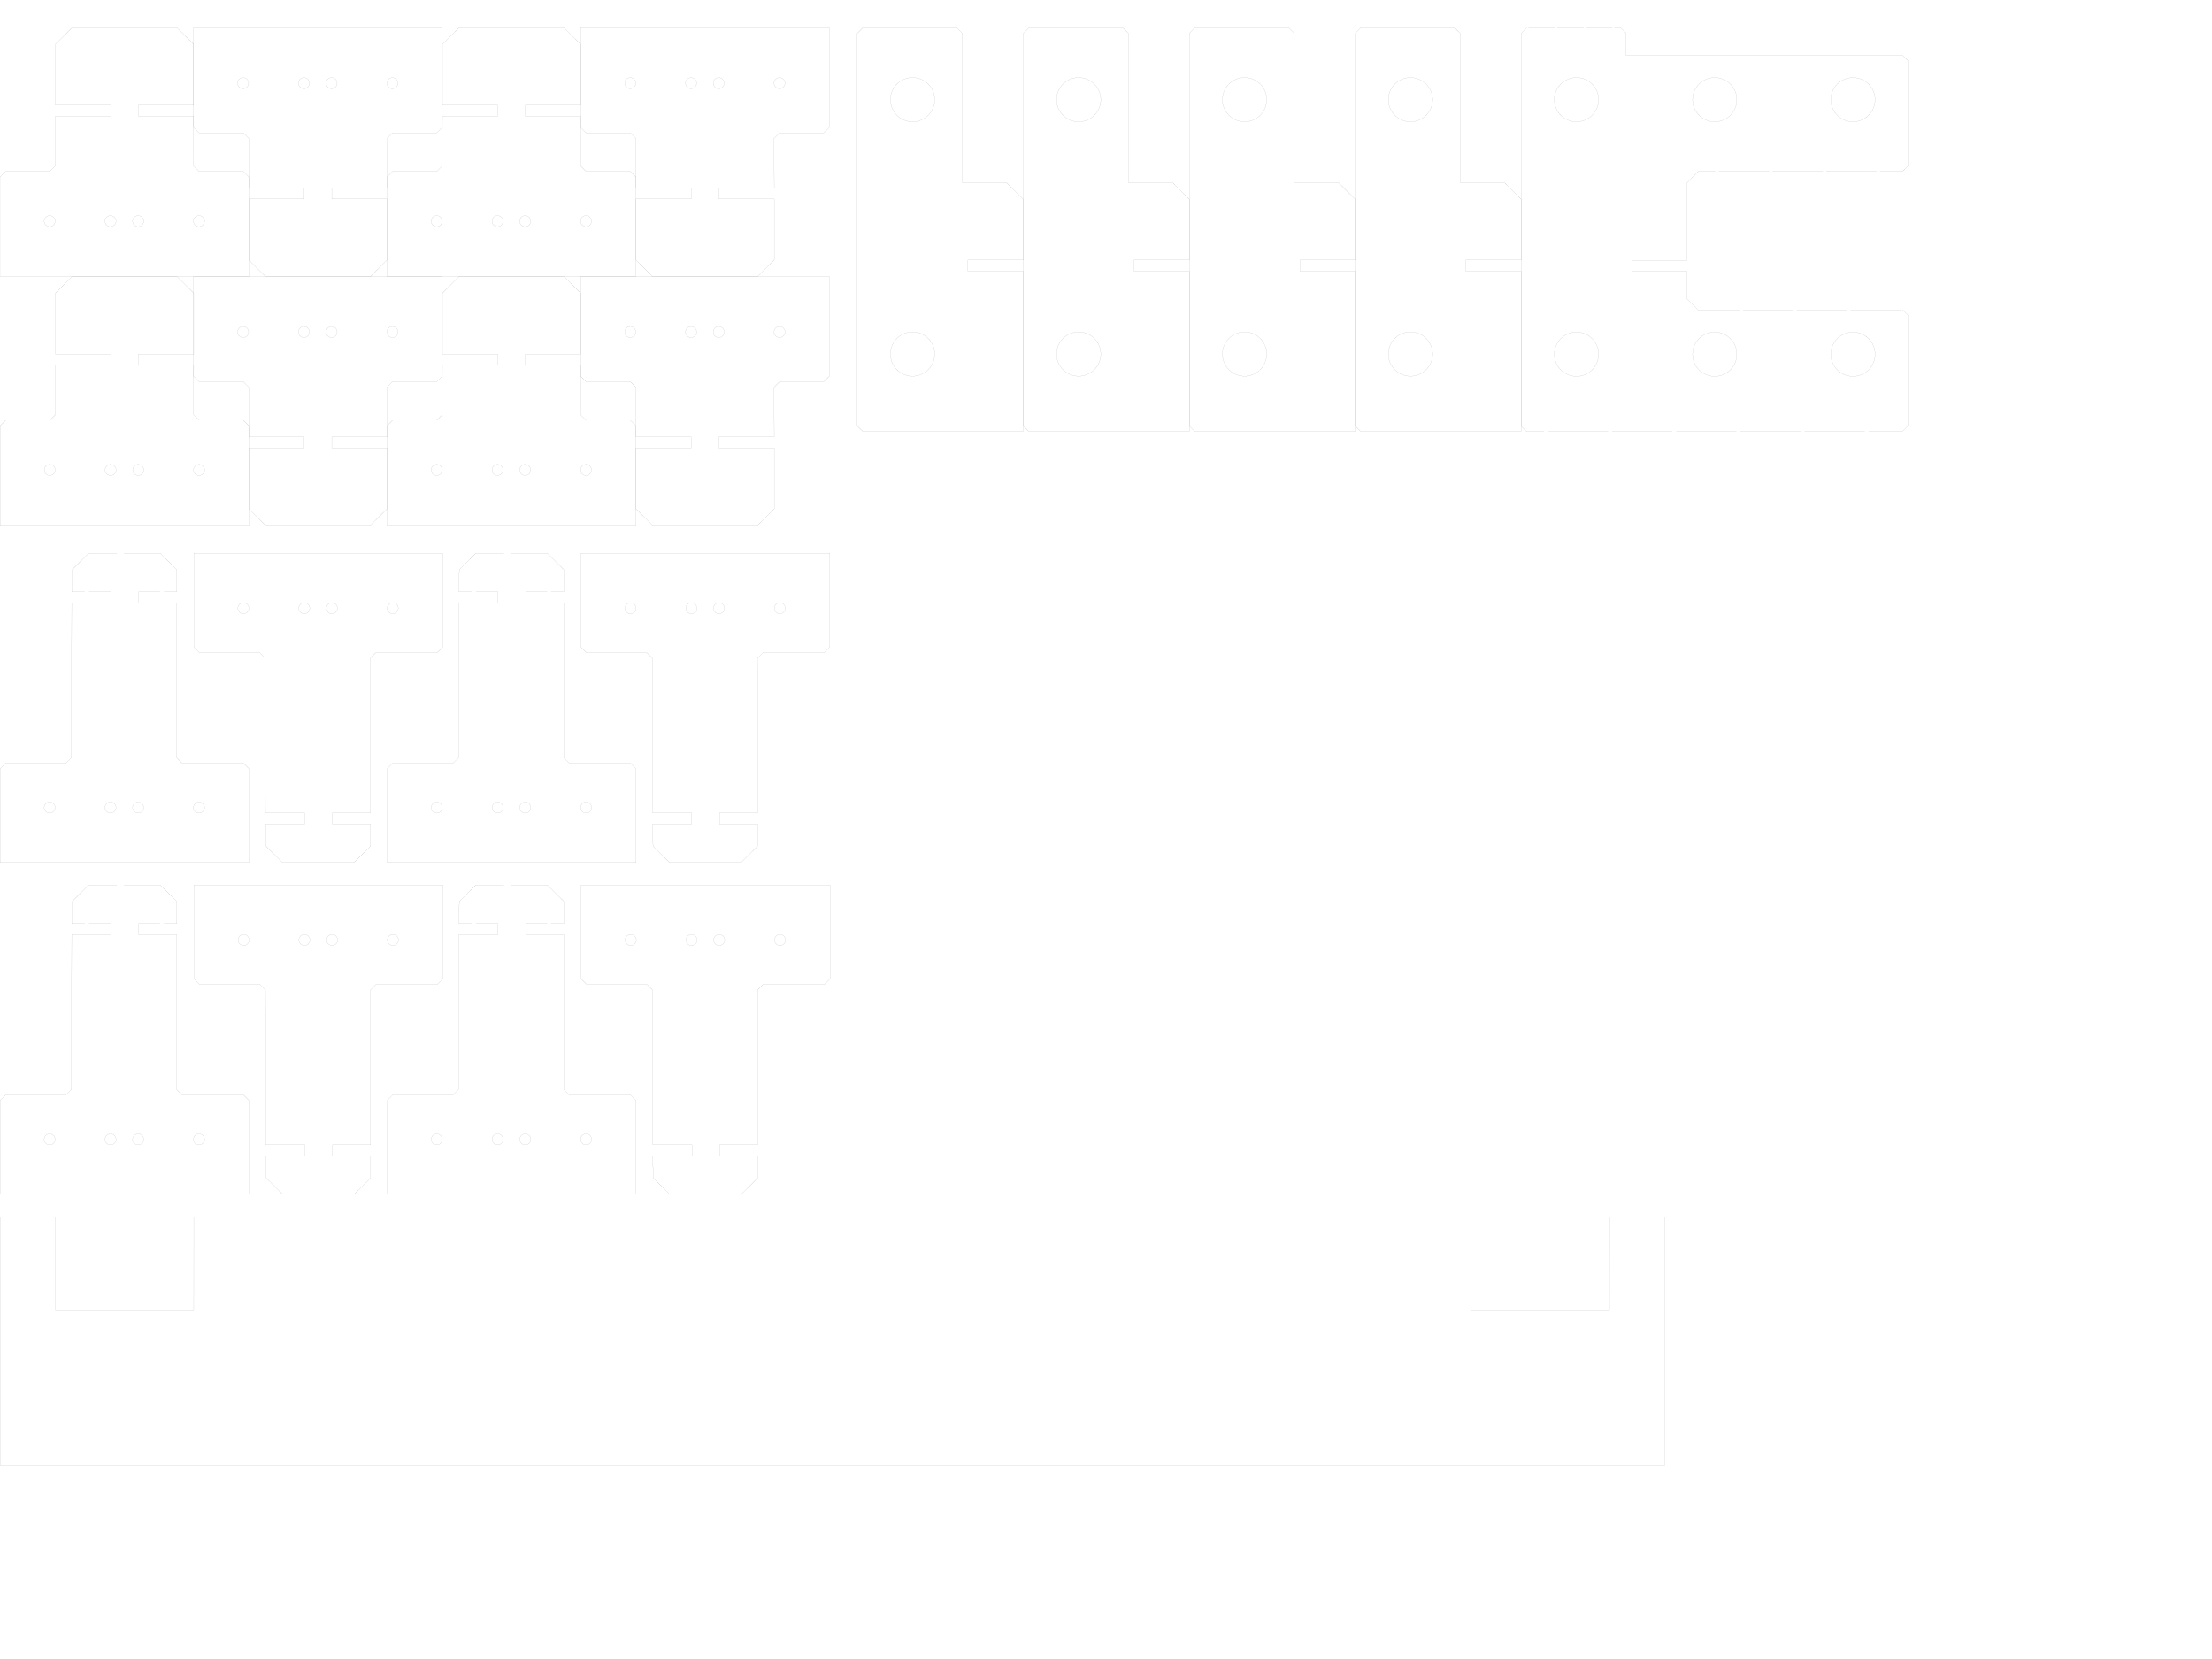
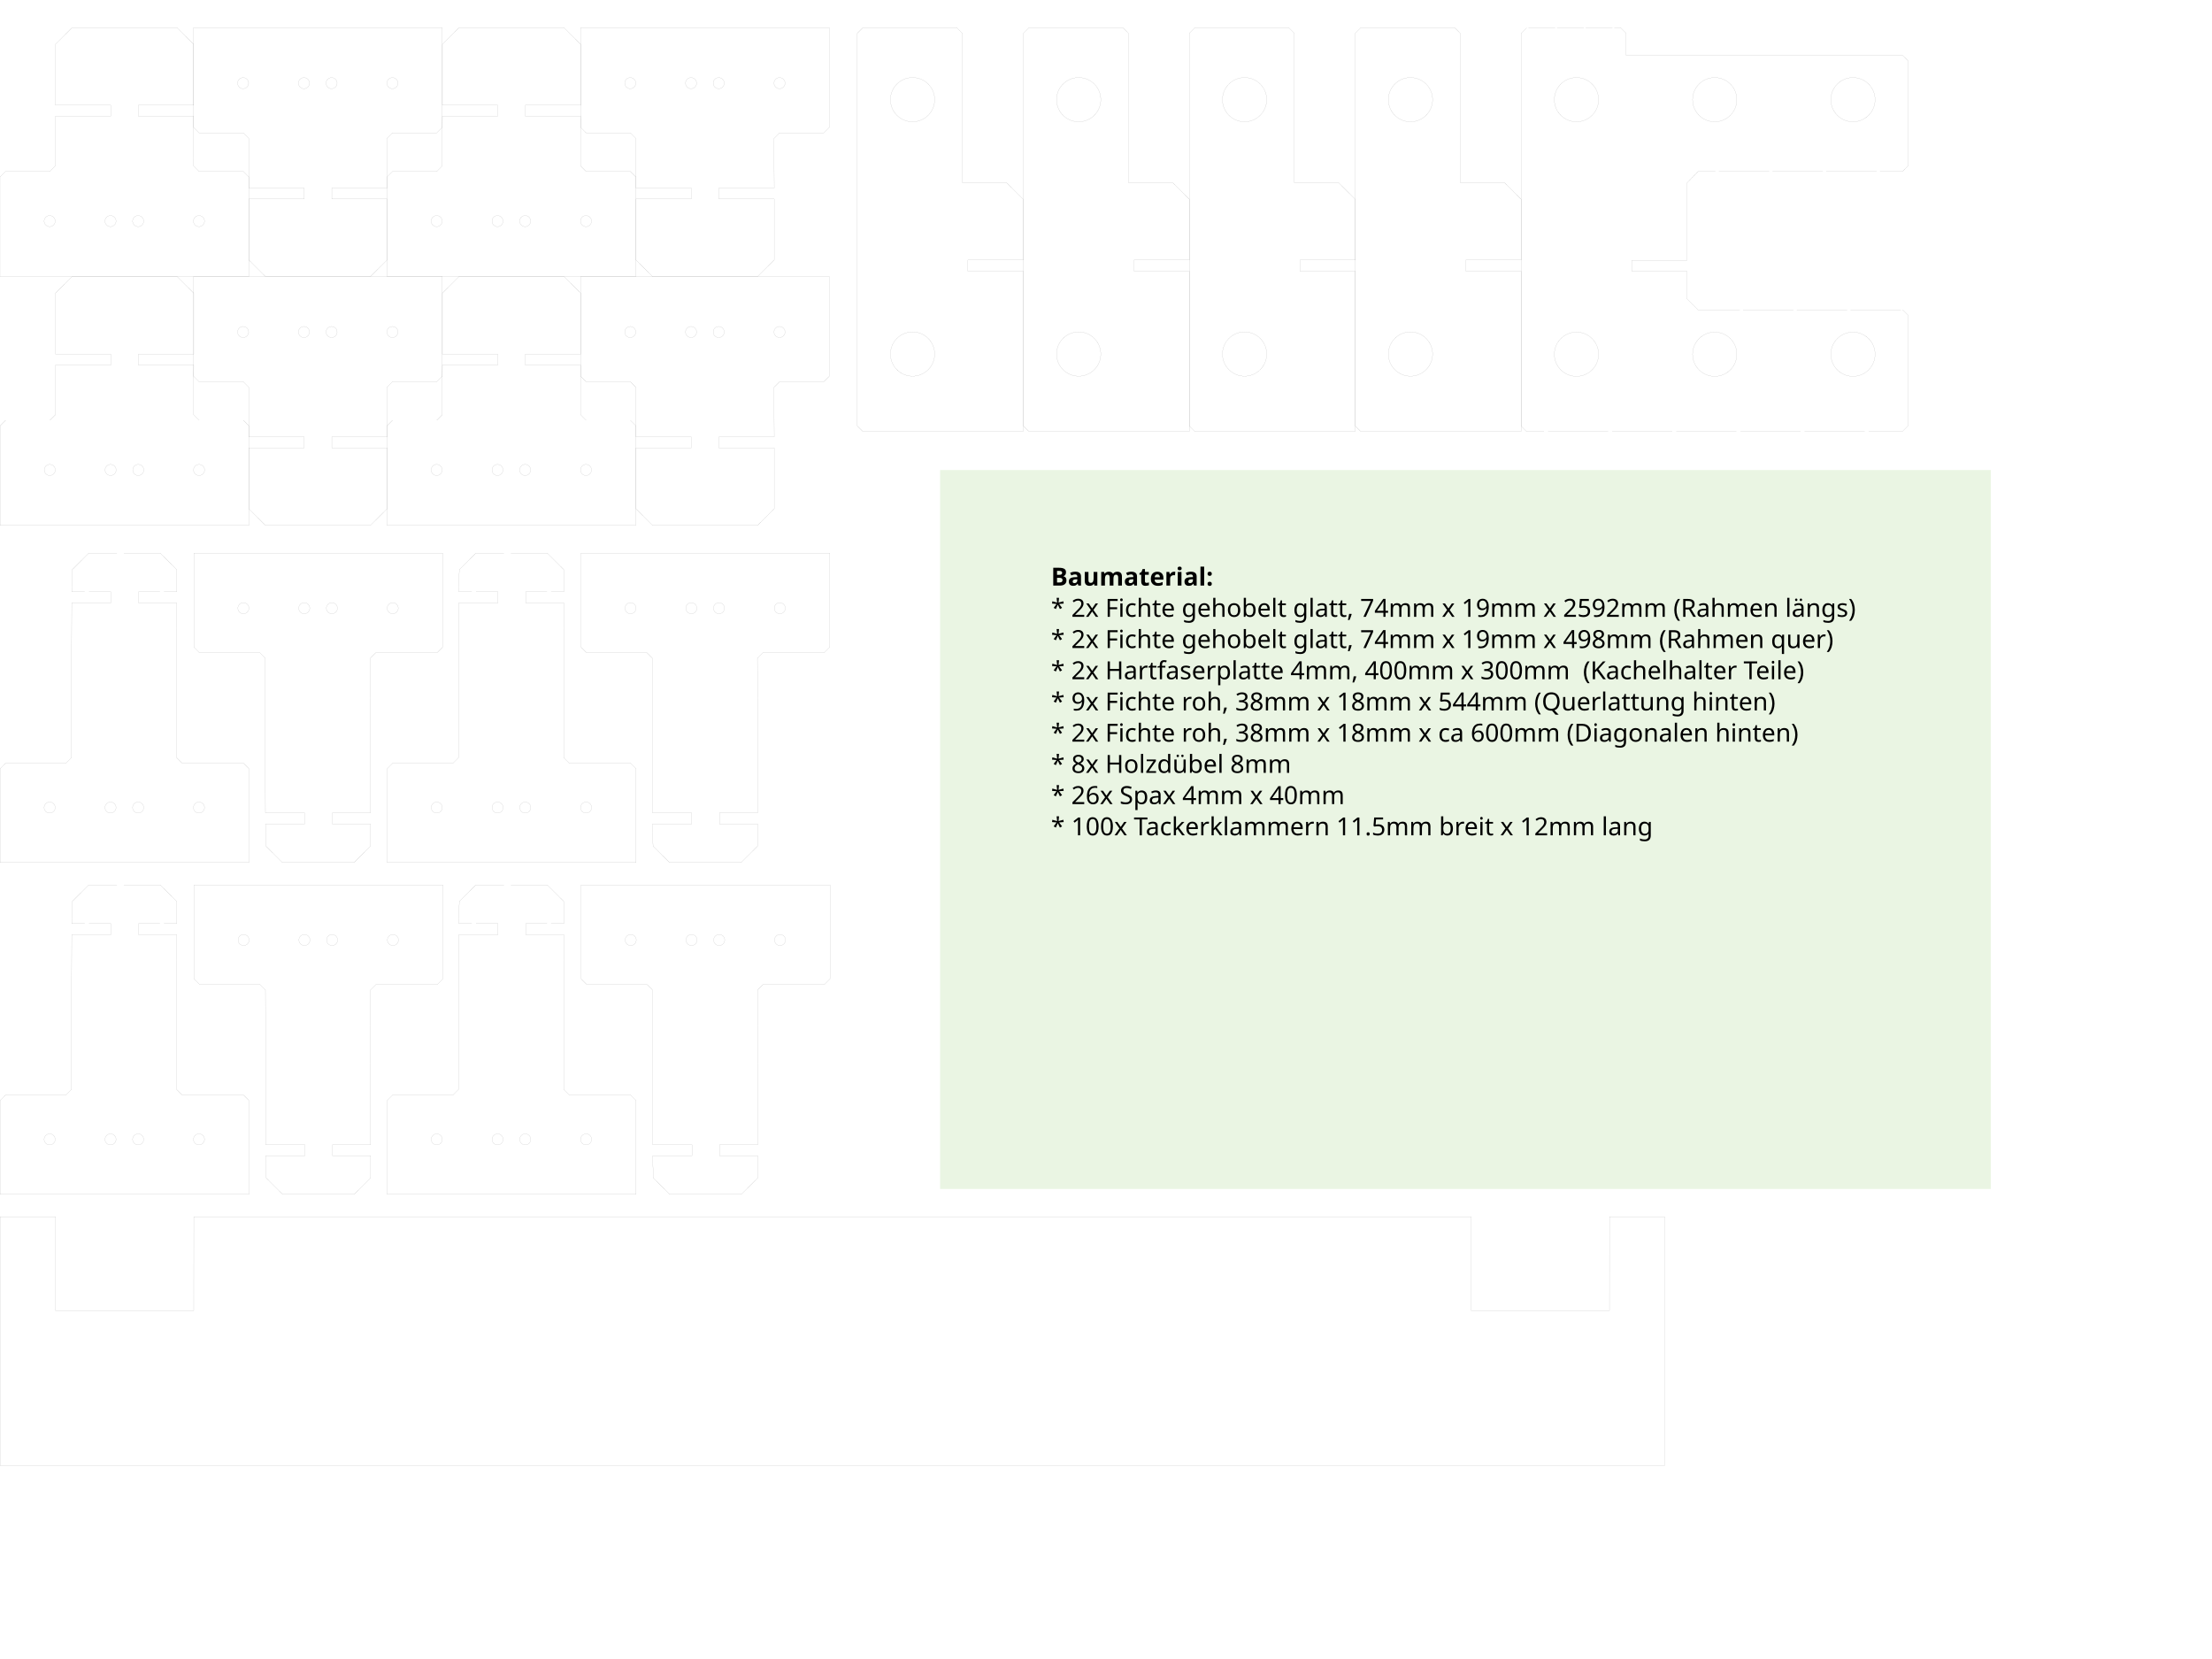
<svg xmlns="http://www.w3.org/2000/svg" xmlns:xlink="http://www.w3.org/1999/xlink" width="1417.323" height="1062.992" id="svg2" version="1.1">
  <defs id="defs4" />
+   <g id="layer5">
+     <rect style="fill:#7dc24d;fill-opacity:0.158;stroke:#000000;stroke-width:0;stroke-linejoin:miter;stroke-miterlimit:4;stroke-opacity:1;stroke-dasharray:none;stroke-dashoffset:0" id="rect3038" width="673.228" height="460.63" x="602.362" y="301.181" />
+     <text xml:space="preserve" style="font-size:16px;font-style:normal;font-variant:normal;font-weight:normal;font-stretch:normal;line-height:125%;letter-spacing:0px;word-spacing:0px;fill:#000000;fill-opacity:1;stroke:none;font-family:Sans;-inkscape-font-specification:Sans" x="673.427" y="375.212" id="text3040">
+       <tspan id="tspan3042" x="673.427" y="375.212" style="font-weight:bold;-inkscape-font-specification:Sans Bold">Baumaterial:</tspan>
+       <tspan x="673.427" y="395.212" id="tspan3044">* 2x Fichte gehobelt glatt, 74mm x 19mm x 2592mm (Rahmen längs)</tspan>
+       <tspan x="673.427" y="415.212" id="tspan3046">* 2x Fichte gehobelt glatt, 74mm x 19mm x 498mm (Rahmen quer)  </tspan>
+       <tspan x="673.427" y="435.212" id="tspan3048">* 2x Hartfaserplatte 4mm, 400mm x 300mm  (Kachelhalter Teile)</tspan>
+       <tspan x="673.427" y="455.212" id="tspan3050">* 9x Fichte roh, 38mm x 18mm x 544mm (Querlattung hinten)</tspan>
+       <tspan x="673.427" y="475.212" id="tspan3052">* 2x Fichte roh, 38mm x 18mm x ca 600mm (Diagonalen hinten)</tspan>
+       <tspan x="673.427" y="495.212" id="tspan3054">* 8x Holzdübel 8mm</tspan>
+       <tspan x="673.427" y="515.212" id="tspan3056">* 26x Spax 4mm x 40mm</tspan>
+       <tspan x="673.427" y="535.212" id="tspan3058">* 100x Tackerklammern 11.5mm breit x 12mm lang</tspan>
+     </text>
+   </g>
  <g id="layer4" style="display:inline">
    <path style="fill:none;stroke:#000000;stroke-width:0.035;stroke-linecap:butt;stroke-linejoin:miter;stroke-miterlimit:4;stroke-opacity:1;stroke-dasharray:none;stroke-dashoffset:0" d="m 0.075,779.59 -0.012,159.454 1066.531,0 0.012,-159.454 -35.344,0 -0.012,60.173 -88.594,0 0.012,-60.173 -818.5,0 -0.012,60.173 -88.594,0 0.012,-60.173 z" id="rect4572" />
  </g>
  <g id="layer1" transform="translate(0,10.62992)" style="display:inline">
    <g id="g4566" transform="translate(389.973,-3.466164)">
      <path style="fill:none;stroke:#000000;stroke-width:0.035;stroke-linecap:butt;stroke-linejoin:miter;stroke-miterlimit:4;stroke-opacity:1;stroke-dashoffset:0" d="m 481.904,21.245 -3.562,3.562 0.003,251.567 3.562,3.562 14.156,0 49.594,0 39,0 0,-102.75 -35.438,0 0,-7.062 35.438,0 0,-39 L 574,120.5 l -28.344,0 -0.003,-95.724 -3.531,-3.531 z" transform="translate(0,-10.62992)" id="path4568" />
-       <path style="fill:none;stroke:#000000;stroke-width:0.035;stroke-linecap:butt;stroke-linejoin:miter;stroke-miterlimit:4;stroke-opacity:1;stroke-dasharray:none;stroke-dashoffset:0" id="path4570" d="m 524.409,102.756 a 14.173,14.173 0 1 1 -28.346,0 14.173,14.173 0 1 1 28.346,0 z" transform="translate(3.543321,-46.06298)" />
-       <path transform="translate(3.543321,116.9292)" d="m 524.409,102.756 a 14.173,14.173 0 1 1 -28.346,0 14.173,14.173 0 1 1 28.346,0 z" id="path4572" style="fill:none;stroke:#000000;stroke-width:0.035;stroke-linecap:butt;stroke-linejoin:miter;stroke-miterlimit:4;stroke-opacity:1;stroke-dasharray:none;stroke-dashoffset:0" />
+       <path style="fill:none;stroke:#000000;stroke-width:0.035;stroke-linecap:butt;stroke-linejoin:miter;stroke-miterlimit:4;stroke-opacity:1;stroke-dasharray:none;stroke-dashoffset:0" id="path4570" d="m 524.409,102.756 c 0,7.828 -6.346,14.173 -14.173,14.173 -7.828,0 -14.173,-6.346 -14.173,-14.173 0,-7.828 6.346,-14.173 14.173,-14.173 7.828,0 14.173,6.346 14.173,14.173 z" transform="translate(3.543321,-46.06298)" />
+       <path transform="translate(3.543321,116.9292)" d="m 524.409,102.756 c 0,7.828 -6.346,14.173 -14.173,14.173 -7.828,0 -14.173,-6.346 -14.173,-14.173 0,-7.828 6.346,-14.173 14.173,-14.173 7.828,0 14.173,6.346 14.173,14.173 z" id="path4572" style="fill:none;stroke:#000000;stroke-width:0.035;stroke-linecap:butt;stroke-linejoin:miter;stroke-miterlimit:4;stroke-opacity:1;stroke-dasharray:none;stroke-dashoffset:0" />
    </g>
    <g transform="translate(496.332,-3.338839)" id="g3073">
      <path id="path3075" transform="translate(0,-10.62992)" d="m 481.844,21.18 -3.562,3.562 0.062,251.632 3.562,3.562 240.801,-0.221 3.543,-3.543 0,-70.866 -3.543,-3.543 -131.04,0.144 -7.087,-7.087 0.076,-17.634 -35.438,0 0,-7.062 35.438,0 0.012,-49.655 7.011,-7.17 131.04,-0.144 3.531,-3.518 0,-67.323 -3.531,-3.531 -177.177,-0.012 0,-14.173 -3.543,-3.543 z" style="fill:none;stroke:#000000;stroke-width:0.035;stroke-linecap:butt;stroke-linejoin:miter;stroke-miterlimit:4;stroke-opacity:1;stroke-dashoffset:0" />
-       <path transform="translate(3.540612,-46.1857)" d="m 524.409,102.756 a 14.173,14.173 0 1 1 -28.346,0 14.173,14.173 0 1 1 28.346,0 z" id="path3077" style="fill:none;stroke:#000000;stroke-width:0.035;stroke-linecap:butt;stroke-linejoin:miter;stroke-miterlimit:4;stroke-opacity:1;stroke-dasharray:none;stroke-dashoffset:0" />
-       <path style="fill:none;stroke:#000000;stroke-width:0.035;stroke-linecap:butt;stroke-linejoin:miter;stroke-miterlimit:4;stroke-opacity:1;stroke-dasharray:none;stroke-dashoffset:0" id="path3079" d="m 524.409,102.756 a 14.173,14.173 0 1 1 -28.346,0 14.173,14.173 0 1 1 28.346,0 z" transform="translate(3.543321,116.9292)" />
-       <path transform="translate(92.12329,116.9314)" d="m 524.409,102.756 a 14.173,14.173 0 1 1 -28.346,0 14.173,14.173 0 1 1 28.346,0 z" id="path3081" style="fill:none;stroke:#000000;stroke-width:0.035;stroke-linecap:butt;stroke-linejoin:miter;stroke-miterlimit:4;stroke-opacity:1;stroke-dasharray:none;stroke-dashoffset:0" />
-       <path style="fill:none;stroke:#000000;stroke-width:0.035;stroke-linecap:butt;stroke-linejoin:miter;stroke-miterlimit:4;stroke-opacity:1;stroke-dasharray:none;stroke-dashoffset:0" id="path3083" d="m 524.409,102.756 a 14.173,14.173 0 1 1 -28.346,0 14.173,14.173 0 1 1 28.346,0 z" transform="translate(92.12058,-46.18343)" />
-       <path style="fill:none;stroke:#000000;stroke-width:0.035;stroke-linecap:butt;stroke-linejoin:miter;stroke-miterlimit:4;stroke-opacity:1;stroke-dasharray:none;stroke-dashoffset:0" id="path3085" d="m 524.409,102.756 a 14.173,14.173 0 1 1 -28.346,0 14.173,14.173 0 1 1 28.346,0 z" transform="translate(180.706,116.9314)" />
-       <path transform="translate(180.7033,-46.18343)" d="m 524.409,102.756 a 14.173,14.173 0 1 1 -28.346,0 14.173,14.173 0 1 1 28.346,0 z" id="path3087" style="fill:none;stroke:#000000;stroke-width:0.035;stroke-linecap:butt;stroke-linejoin:miter;stroke-miterlimit:4;stroke-opacity:1;stroke-dasharray:none;stroke-dashoffset:0" />
+       <path transform="translate(3.540612,-46.1857)" d="m 524.409,102.756 c 0,7.828 -6.346,14.173 -14.173,14.173 -7.828,0 -14.173,-6.346 -14.173,-14.173 0,-7.828 6.346,-14.173 14.173,-14.173 7.828,0 14.173,6.346 14.173,14.173 z" id="path3077" style="fill:none;stroke:#000000;stroke-width:0.035;stroke-linecap:butt;stroke-linejoin:miter;stroke-miterlimit:4;stroke-opacity:1;stroke-dasharray:none;stroke-dashoffset:0" />
+       <path style="fill:none;stroke:#000000;stroke-width:0.035;stroke-linecap:butt;stroke-linejoin:miter;stroke-miterlimit:4;stroke-opacity:1;stroke-dasharray:none;stroke-dashoffset:0" id="path3079" d="m 524.409,102.756 c 0,7.828 -6.346,14.173 -14.173,14.173 -7.828,0 -14.173,-6.346 -14.173,-14.173 0,-7.828 6.346,-14.173 14.173,-14.173 7.828,0 14.173,6.346 14.173,14.173 z" transform="translate(3.543321,116.9292)" />
+       <path transform="translate(92.12329,116.9314)" d="m 524.409,102.756 c 0,7.828 -6.346,14.173 -14.173,14.173 -7.828,0 -14.173,-6.346 -14.173,-14.173 0,-7.828 6.346,-14.173 14.173,-14.173 7.828,0 14.173,6.346 14.173,14.173 z" id="path3081" style="fill:none;stroke:#000000;stroke-width:0.035;stroke-linecap:butt;stroke-linejoin:miter;stroke-miterlimit:4;stroke-opacity:1;stroke-dasharray:none;stroke-dashoffset:0" />
+       <path style="fill:none;stroke:#000000;stroke-width:0.035;stroke-linecap:butt;stroke-linejoin:miter;stroke-miterlimit:4;stroke-opacity:1;stroke-dasharray:none;stroke-dashoffset:0" id="path3083" d="m 524.409,102.756 c 0,7.828 -6.346,14.173 -14.173,14.173 -7.828,0 -14.173,-6.346 -14.173,-14.173 0,-7.828 6.346,-14.173 14.173,-14.173 7.828,0 14.173,6.346 14.173,14.173 z" transform="translate(92.12058,-46.18343)" />
+       <path style="fill:none;stroke:#000000;stroke-width:0.035;stroke-linecap:butt;stroke-linejoin:miter;stroke-miterlimit:4;stroke-opacity:1;stroke-dasharray:none;stroke-dashoffset:0" id="path3085" d="m 524.409,102.756 c 0,7.828 -6.346,14.173 -14.173,14.173 -7.828,0 -14.173,-6.346 -14.173,-14.173 0,-7.828 6.346,-14.173 14.173,-14.173 7.828,0 14.173,6.346 14.173,14.173 z" transform="translate(180.706,116.9314)" />
+       <path transform="translate(180.7033,-46.18343)" d="m 524.409,102.756 c 0,7.828 -6.346,14.173 -14.173,14.173 -7.828,0 -14.173,-6.346 -14.173,-14.173 0,-7.828 6.346,-14.173 14.173,-14.173 7.828,0 14.173,6.346 14.173,14.173 z" id="path3087" style="fill:none;stroke:#000000;stroke-width:0.035;stroke-linecap:butt;stroke-linejoin:miter;stroke-miterlimit:4;stroke-opacity:1;stroke-dasharray:none;stroke-dashoffset:0" />
    </g>
    <g transform="translate(283.6738,-3.466164)" id="g3153">
      <path id="path3155" transform="translate(0,-10.62992)" d="m 481.904,21.245 -3.562,3.562 0.003,251.567 3.562,3.562 14.156,0 49.594,0 39,0 0,-102.75 -35.438,0 0,-7.062 35.438,0 0,-39 L 574,120.5 l -28.344,0 -0.003,-95.724 -3.531,-3.531 z" style="fill:none;stroke:#000000;stroke-width:0.035;stroke-linecap:butt;stroke-linejoin:miter;stroke-miterlimit:4;stroke-opacity:1;stroke-dashoffset:0" />
-       <path transform="translate(3.543321,-46.06298)" d="m 524.409,102.756 a 14.173,14.173 0 1 1 -28.346,0 14.173,14.173 0 1 1 28.346,0 z" id="path3157" style="fill:none;stroke:#000000;stroke-width:0.035;stroke-linecap:butt;stroke-linejoin:miter;stroke-miterlimit:4;stroke-opacity:1;stroke-dasharray:none;stroke-dashoffset:0" />
-       <path style="fill:none;stroke:#000000;stroke-width:0.035;stroke-linecap:butt;stroke-linejoin:miter;stroke-miterlimit:4;stroke-opacity:1;stroke-dasharray:none;stroke-dashoffset:0" id="path3159" d="m 524.409,102.756 a 14.173,14.173 0 1 1 -28.346,0 14.173,14.173 0 1 1 28.346,0 z" transform="translate(3.543321,116.9292)" />
+       <path transform="translate(3.543321,-46.06298)" d="m 524.409,102.756 c 0,7.828 -6.346,14.173 -14.173,14.173 -7.828,0 -14.173,-6.346 -14.173,-14.173 0,-7.828 6.346,-14.173 14.173,-14.173 7.828,0 14.173,6.346 14.173,14.173 z" id="path3157" style="fill:none;stroke:#000000;stroke-width:0.035;stroke-linecap:butt;stroke-linejoin:miter;stroke-miterlimit:4;stroke-opacity:1;stroke-dasharray:none;stroke-dashoffset:0" />
+       <path style="fill:none;stroke:#000000;stroke-width:0.035;stroke-linecap:butt;stroke-linejoin:miter;stroke-miterlimit:4;stroke-opacity:1;stroke-dasharray:none;stroke-dashoffset:0" id="path3159" d="m 524.409,102.756 c 0,7.828 -6.346,14.173 -14.173,14.173 -7.828,0 -14.173,-6.346 -14.173,-14.173 0,-7.828 6.346,-14.173 14.173,-14.173 7.828,0 14.173,6.346 14.173,14.173 z" transform="translate(3.543321,116.9292)" />
    </g>
    <g id="g3161" transform="translate(177.3745,-3.466164)">
      <path style="fill:none;stroke:#000000;stroke-width:0.035;stroke-linecap:butt;stroke-linejoin:miter;stroke-miterlimit:4;stroke-opacity:1;stroke-dashoffset:0" d="m 481.904,21.245 -3.562,3.562 0.003,251.567 3.562,3.562 14.156,0 49.594,0 39,0 0,-102.75 -35.438,0 0,-7.062 35.438,0 0,-39 L 574,120.5 l -28.344,0 -0.003,-95.724 -3.531,-3.531 z" transform="translate(0,-10.62992)" id="path3163" />
-       <path style="fill:none;stroke:#000000;stroke-width:0.035;stroke-linecap:butt;stroke-linejoin:miter;stroke-miterlimit:4;stroke-opacity:1;stroke-dasharray:none;stroke-dashoffset:0" id="path3165" d="m 524.409,102.756 a 14.173,14.173 0 1 1 -28.346,0 14.173,14.173 0 1 1 28.346,0 z" transform="translate(3.543321,-46.06298)" />
-       <path transform="translate(3.543321,116.9292)" d="m 524.409,102.756 a 14.173,14.173 0 1 1 -28.346,0 14.173,14.173 0 1 1 28.346,0 z" id="path3167" style="fill:none;stroke:#000000;stroke-width:0.035;stroke-linecap:butt;stroke-linejoin:miter;stroke-miterlimit:4;stroke-opacity:1;stroke-dasharray:none;stroke-dashoffset:0" />
+       <path style="fill:none;stroke:#000000;stroke-width:0.035;stroke-linecap:butt;stroke-linejoin:miter;stroke-miterlimit:4;stroke-opacity:1;stroke-dasharray:none;stroke-dashoffset:0" id="path3165" d="m 524.409,102.756 c 0,7.828 -6.346,14.173 -14.173,14.173 -7.828,0 -14.173,-6.346 -14.173,-14.173 0,-7.828 6.346,-14.173 14.173,-14.173 7.828,0 14.173,6.346 14.173,14.173 z" transform="translate(3.543321,-46.06298)" />
+       <path transform="translate(3.543321,116.9292)" d="m 524.409,102.756 c 0,7.828 -6.346,14.173 -14.173,14.173 -7.828,0 -14.173,-6.346 -14.173,-14.173 0,-7.828 6.346,-14.173 14.173,-14.173 7.828,0 14.173,6.346 14.173,14.173 z" id="path3167" style="fill:none;stroke:#000000;stroke-width:0.035;stroke-linecap:butt;stroke-linejoin:miter;stroke-miterlimit:4;stroke-opacity:1;stroke-dasharray:none;stroke-dashoffset:0" />
    </g>
    <g transform="translate(70.93405,-3.466164)" id="g3169">
      <path id="path3171" transform="translate(0,-10.62992)" d="m 481.904,21.245 -3.562,3.562 0.003,251.567 3.562,3.562 14.156,0 49.594,0 39,0 0,-102.75 -35.438,0 0,-7.062 35.438,0 0,-39 L 574,120.5 l -28.344,0 -0.003,-95.724 -3.531,-3.531 z" style="fill:none;stroke:#000000;stroke-width:0.035;stroke-linecap:butt;stroke-linejoin:miter;stroke-miterlimit:4;stroke-opacity:1;stroke-dashoffset:0" />
-       <path transform="translate(3.543321,-46.06298)" d="m 524.409,102.756 a 14.173,14.173 0 1 1 -28.346,0 14.173,14.173 0 1 1 28.346,0 z" id="path3173" style="fill:none;stroke:#000000;stroke-width:0.035;stroke-linecap:butt;stroke-linejoin:miter;stroke-miterlimit:4;stroke-opacity:1;stroke-dasharray:none;stroke-dashoffset:0" />
-       <path style="fill:none;stroke:#000000;stroke-width:0.035;stroke-linecap:butt;stroke-linejoin:miter;stroke-miterlimit:4;stroke-opacity:1;stroke-dasharray:none;stroke-dashoffset:0" id="path3175" d="m 524.409,102.756 a 14.173,14.173 0 1 1 -28.346,0 14.173,14.173 0 1 1 28.346,0 z" transform="translate(3.543321,116.9292)" />
+       <path transform="translate(3.543321,-46.06298)" d="m 524.409,102.756 c 0,7.828 -6.346,14.173 -14.173,14.173 -7.828,0 -14.173,-6.346 -14.173,-14.173 0,-7.828 6.346,-14.173 14.173,-14.173 7.828,0 14.173,6.346 14.173,14.173 z" id="path3173" style="fill:none;stroke:#000000;stroke-width:0.035;stroke-linecap:butt;stroke-linejoin:miter;stroke-miterlimit:4;stroke-opacity:1;stroke-dasharray:none;stroke-dashoffset:0" />
+       <path style="fill:none;stroke:#000000;stroke-width:0.035;stroke-linecap:butt;stroke-linejoin:miter;stroke-miterlimit:4;stroke-opacity:1;stroke-dasharray:none;stroke-dashoffset:0" id="path3175" d="m 524.409,102.756 c 0,7.828 -6.346,14.173 -14.173,14.173 -7.828,0 -14.173,-6.346 -14.173,-14.173 0,-7.828 6.346,-14.173 14.173,-14.173 7.828,0 14.173,6.346 14.173,14.173 z" transform="translate(3.543321,116.9292)" />
    </g>
  </g>
  <g id="layer3" style="display:inline">
    <g transform="translate(0.125,6.1068527e-6)" style="display:inline" id="g3461">
      <path id="path3274" d="m 180.891,552.728 -10.625,-10.594 -0.312,-14.181 25.12,-0.023 0,-7.062 -25.12,-9.8e-4 -0.125,-99.151 -3.543,-3.543 -38.664,9.8e-4 -3.543,-3.543 1e-5,-60.236 159.449,0 0,60.236 -3.543,3.543 -39.3,-9.8e-4 -3.543,3.543 0.136,99.151 -24.484,9.8e-4 0,7.062 24.484,0.023 0,14.173 -10.656,10.625 z" style="fill:none;stroke:#000000;stroke-width:0.035;stroke-linecap:butt;stroke-linejoin:miter;stroke-miterlimit:4;stroke-opacity:1;stroke-dashoffset:0" />
      <path id="path3453" d="m 198.363,389.701 c 0,1.957 -1.586,3.543 -3.543,3.543 -1.957,0 -3.543,-1.586 -3.543,-3.543 0,-1.957 1.586,-3.543 3.543,-3.543 1.957,0 3.543,1.586 3.543,3.543 z" style="fill:none;stroke:#000000;stroke-width:0.035;stroke-linecap:butt;stroke-linejoin:miter;stroke-miterlimit:4;stroke-opacity:1;stroke-dashoffset:0" />
      <path id="path3455" d="m 159.386,389.701 c 0,1.957 -1.586,3.543 -3.543,3.543 -1.957,0 -3.543,-1.586 -3.543,-3.543 0,-1.957 1.586,-3.543 3.543,-3.543 1.957,0 3.543,1.586 3.543,3.543 z" style="fill:none;stroke:#000000;stroke-width:0.035;stroke-linecap:butt;stroke-linejoin:miter;stroke-miterlimit:4;stroke-opacity:1;stroke-dashoffset:0" />
      <path style="fill:none;stroke:#000000;stroke-width:0.035;stroke-linecap:butt;stroke-linejoin:miter;stroke-miterlimit:4;stroke-opacity:1;stroke-dashoffset:0" d="m 255.056,389.701 c 0,1.957 -1.586,3.543 -3.543,3.543 -1.957,0 -3.543,-1.586 -3.543,-3.543 0,-1.957 1.586,-3.543 3.543,-3.543 1.957,0 3.543,1.586 3.543,3.543 z" id="path3457" />
      <path style="fill:none;stroke:#000000;stroke-width:0.035;stroke-linecap:butt;stroke-linejoin:miter;stroke-miterlimit:4;stroke-opacity:1;stroke-dashoffset:0" d="m 216.079,389.701 c 0,1.957 -1.586,3.543 -3.543,3.543 -1.957,0 -3.543,-1.586 -3.543,-3.543 0,-1.957 1.586,-3.543 3.543,-3.543 1.957,0 3.543,1.586 3.543,3.543 z" id="path3459" />
    </g>
    <use style="display:inline" x="0" y="0" xlink:href="#g3461" id="use3468" transform="matrix(1,0,0,-1,-124.1407,907.1441)" width="1417.323" height="1062.992" />
    <use style="display:inline" height="1062.992" width="1417.323" transform="matrix(1,0,0,-1,123.8907,907.1441)" id="use3470" xlink:href="#g3461" y="0" x="0" />
    <use style="display:inline" x="0" y="0" xlink:href="#g3461" id="use3472" transform="translate(248.0315,4.1068527e-6)" width="1417.323" height="1062.992" />
    <use style="display:inline" x="0" y="0" xlink:href="#g3461" id="use3474" transform="matrix(1,0,0,-1,123.8908,1119.743)" width="1417.323" height="1062.992" />
    <use style="display:inline" height="1062.992" width="1417.323" transform="translate(248.1565,212.5985)" id="use3476" xlink:href="#g3461" y="0" x="0" />
    <use style="display:inline" height="1062.992" width="1417.323" transform="matrix(1,0,0,-1,-124.1407,1119.743)" id="use3478" xlink:href="#g3461" y="0" x="0" />
    <use style="display:inline" x="0" y="0" xlink:href="#g3461" id="use3480" transform="translate(0.12501,212.5985)" width="1417.323" height="1062.992" />
  </g>
  <g id="layer2" style="display:inline">
    <g id="g3742">
      <path id="path3801" d="m 74.347,141.67 c 0,1.957 -1.586,3.543 -3.543,3.543 -1.957,0 -3.543,-1.586 -3.543,-3.543 0,-1.957 1.586,-3.543 3.543,-3.543 1.957,0 3.543,1.586 3.543,3.543 z" style="fill:none;stroke:#000000;stroke-width:0.035;stroke-linecap:butt;stroke-linejoin:miter;stroke-miterlimit:4;stroke-opacity:1;stroke-dashoffset:0" />
      <path id="path3799" d="m 35.371,141.67 c 0,1.957 -1.586,3.543 -3.543,3.543 -1.957,0 -3.543,-1.586 -3.543,-3.543 0,-1.957 1.586,-3.543 3.543,-3.543 1.957,0 3.543,1.586 3.543,3.543 z" style="fill:none;stroke:#000000;stroke-width:0.035;stroke-linecap:butt;stroke-linejoin:miter;stroke-miterlimit:4;stroke-opacity:1;stroke-dashoffset:0" />
      <path id="path3772" d="m 46.121,17.779 -10.625,10.594 0,39.036 35.438,0 0,7.062 -35.438,0 -0.062,31.828 -3.543,3.543 -28.346,0 L 0,113.386 l 0,63.78 159.449,0 0,-63.78 -3.543,-3.543 -28.346,0 -3.543,-3.543 0.074,-31.828 -35.437,0 0,-7.062 35.437,0 0,-39.004 -10.656,-10.625 z" style="fill:none;stroke:#000000;stroke-width:0.035;stroke-linecap:butt;stroke-linejoin:miter;stroke-miterlimit:4;stroke-opacity:1;stroke-dashoffset:0" />
      <path style="fill:none;stroke:#000000;stroke-width:0.035;stroke-linecap:butt;stroke-linejoin:miter;stroke-miterlimit:4;stroke-opacity:1;stroke-dashoffset:0" d="m 131.04,141.67 c 0,1.957 -1.586,3.543 -3.543,3.543 -1.957,0 -3.543,-1.586 -3.543,-3.543 0,-1.957 1.586,-3.543 3.543,-3.543 1.957,0 3.543,1.586 3.543,3.543 z" id="path3307" />
      <path style="fill:none;stroke:#000000;stroke-width:0.035;stroke-linecap:butt;stroke-linejoin:miter;stroke-miterlimit:4;stroke-opacity:1;stroke-dashoffset:0" d="m 92.063,141.67 c 0,1.957 -1.586,3.543 -3.543,3.543 -1.957,0 -3.543,-1.586 -3.543,-3.543 0,-1.957 1.586,-3.543 3.543,-3.543 1.957,0 3.543,1.586 3.543,3.543 z" id="path3309" />
    </g>
    <use x="0" y="0" xlink:href="#g3742" id="use3749" transform="matrix(1,0,0,-1,123.9532,194.9443)" width="1417.323" height="1062.992" />
    <use height="1062.992" width="1417.323" transform="translate(247.969,-1.2149349e-7)" id="use3751" xlink:href="#g3742" y="0" x="0" />
    <use x="0" y="0" xlink:href="#g3742" id="use3753" transform="matrix(1,0,0,-1,371.9847,194.9443)" width="1417.323" height="1062.992" />
    <use height="1062.992" width="1417.323" transform="translate(0.0625,159.4488)" id="use3755" xlink:href="#g3742" y="0" x="0" />
    <use x="0" y="0" xlink:href="#g3742" id="use3757" transform="matrix(1,0,0,-1,123.9532,354.3931)" width="1417.323" height="1062.992" />
    <use height="1062.992" width="1417.323" transform="translate(247.969,159.4488)" id="use3759" xlink:href="#g3742" y="0" x="0" />
    <use x="0" y="0" xlink:href="#g3742" id="use3761" transform="matrix(1,0,0,-1,371.9847,354.3931)" width="1417.323" height="1062.992" />
  </g>
</svg>
